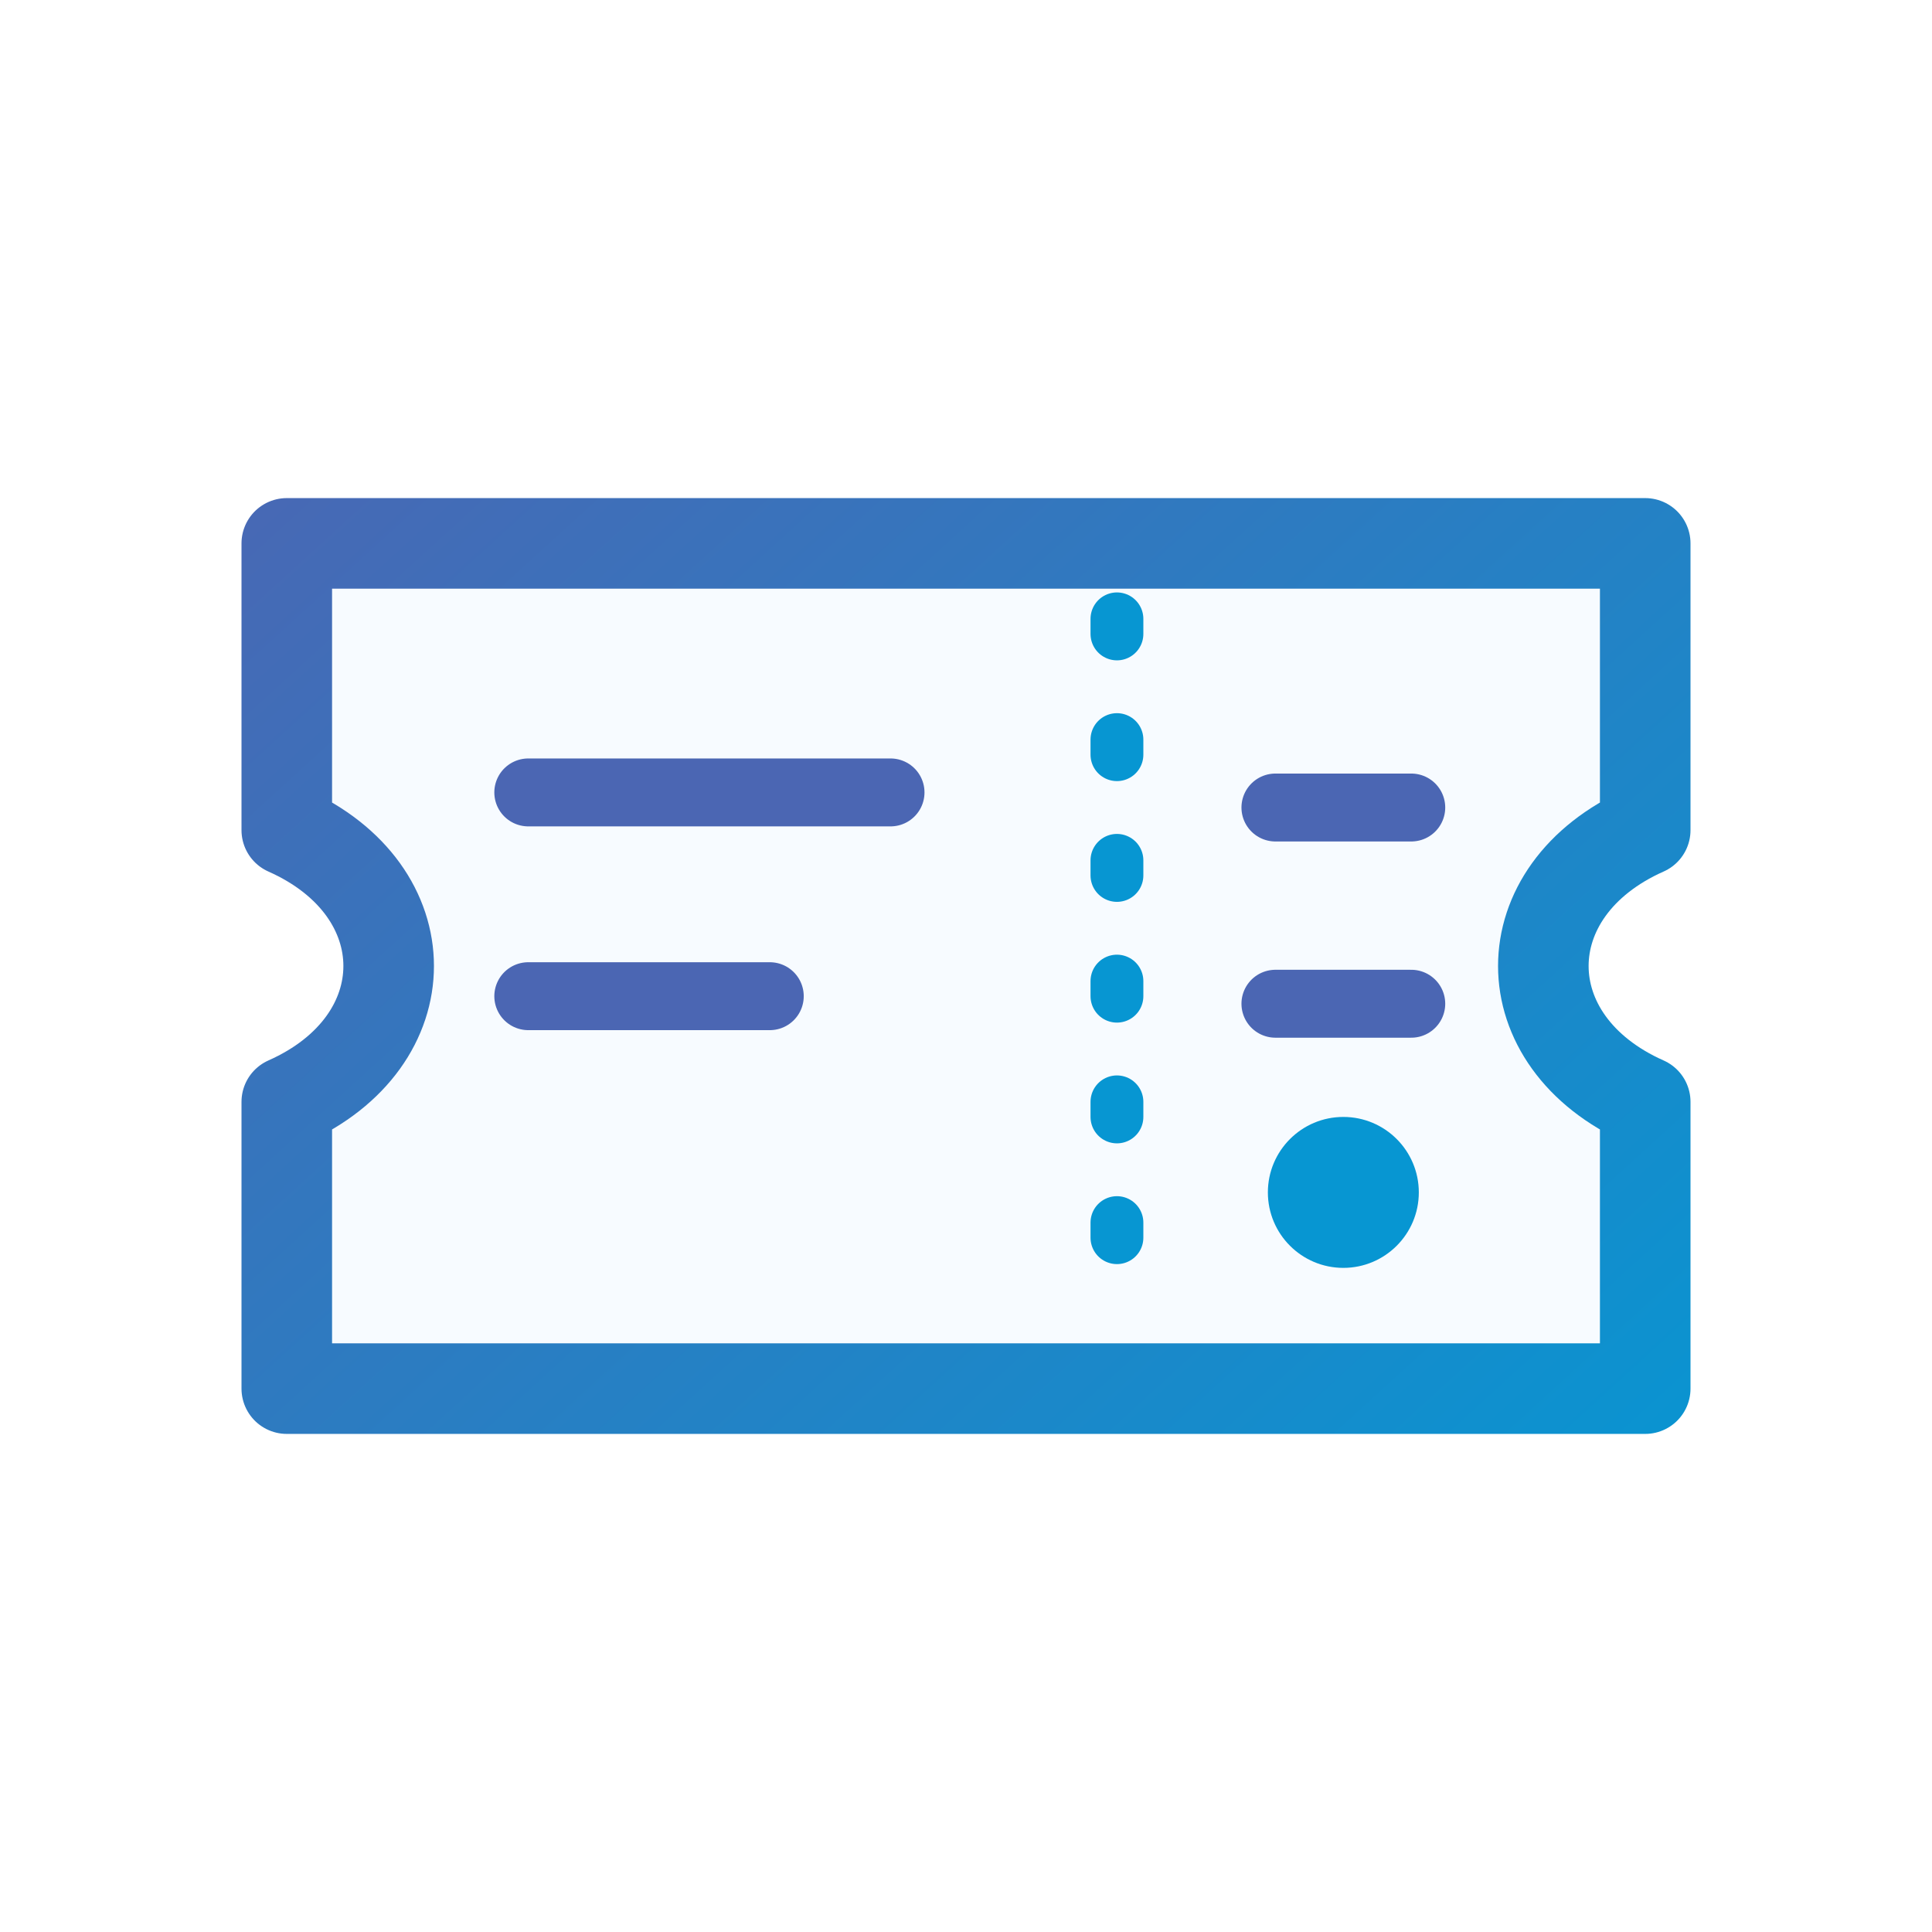
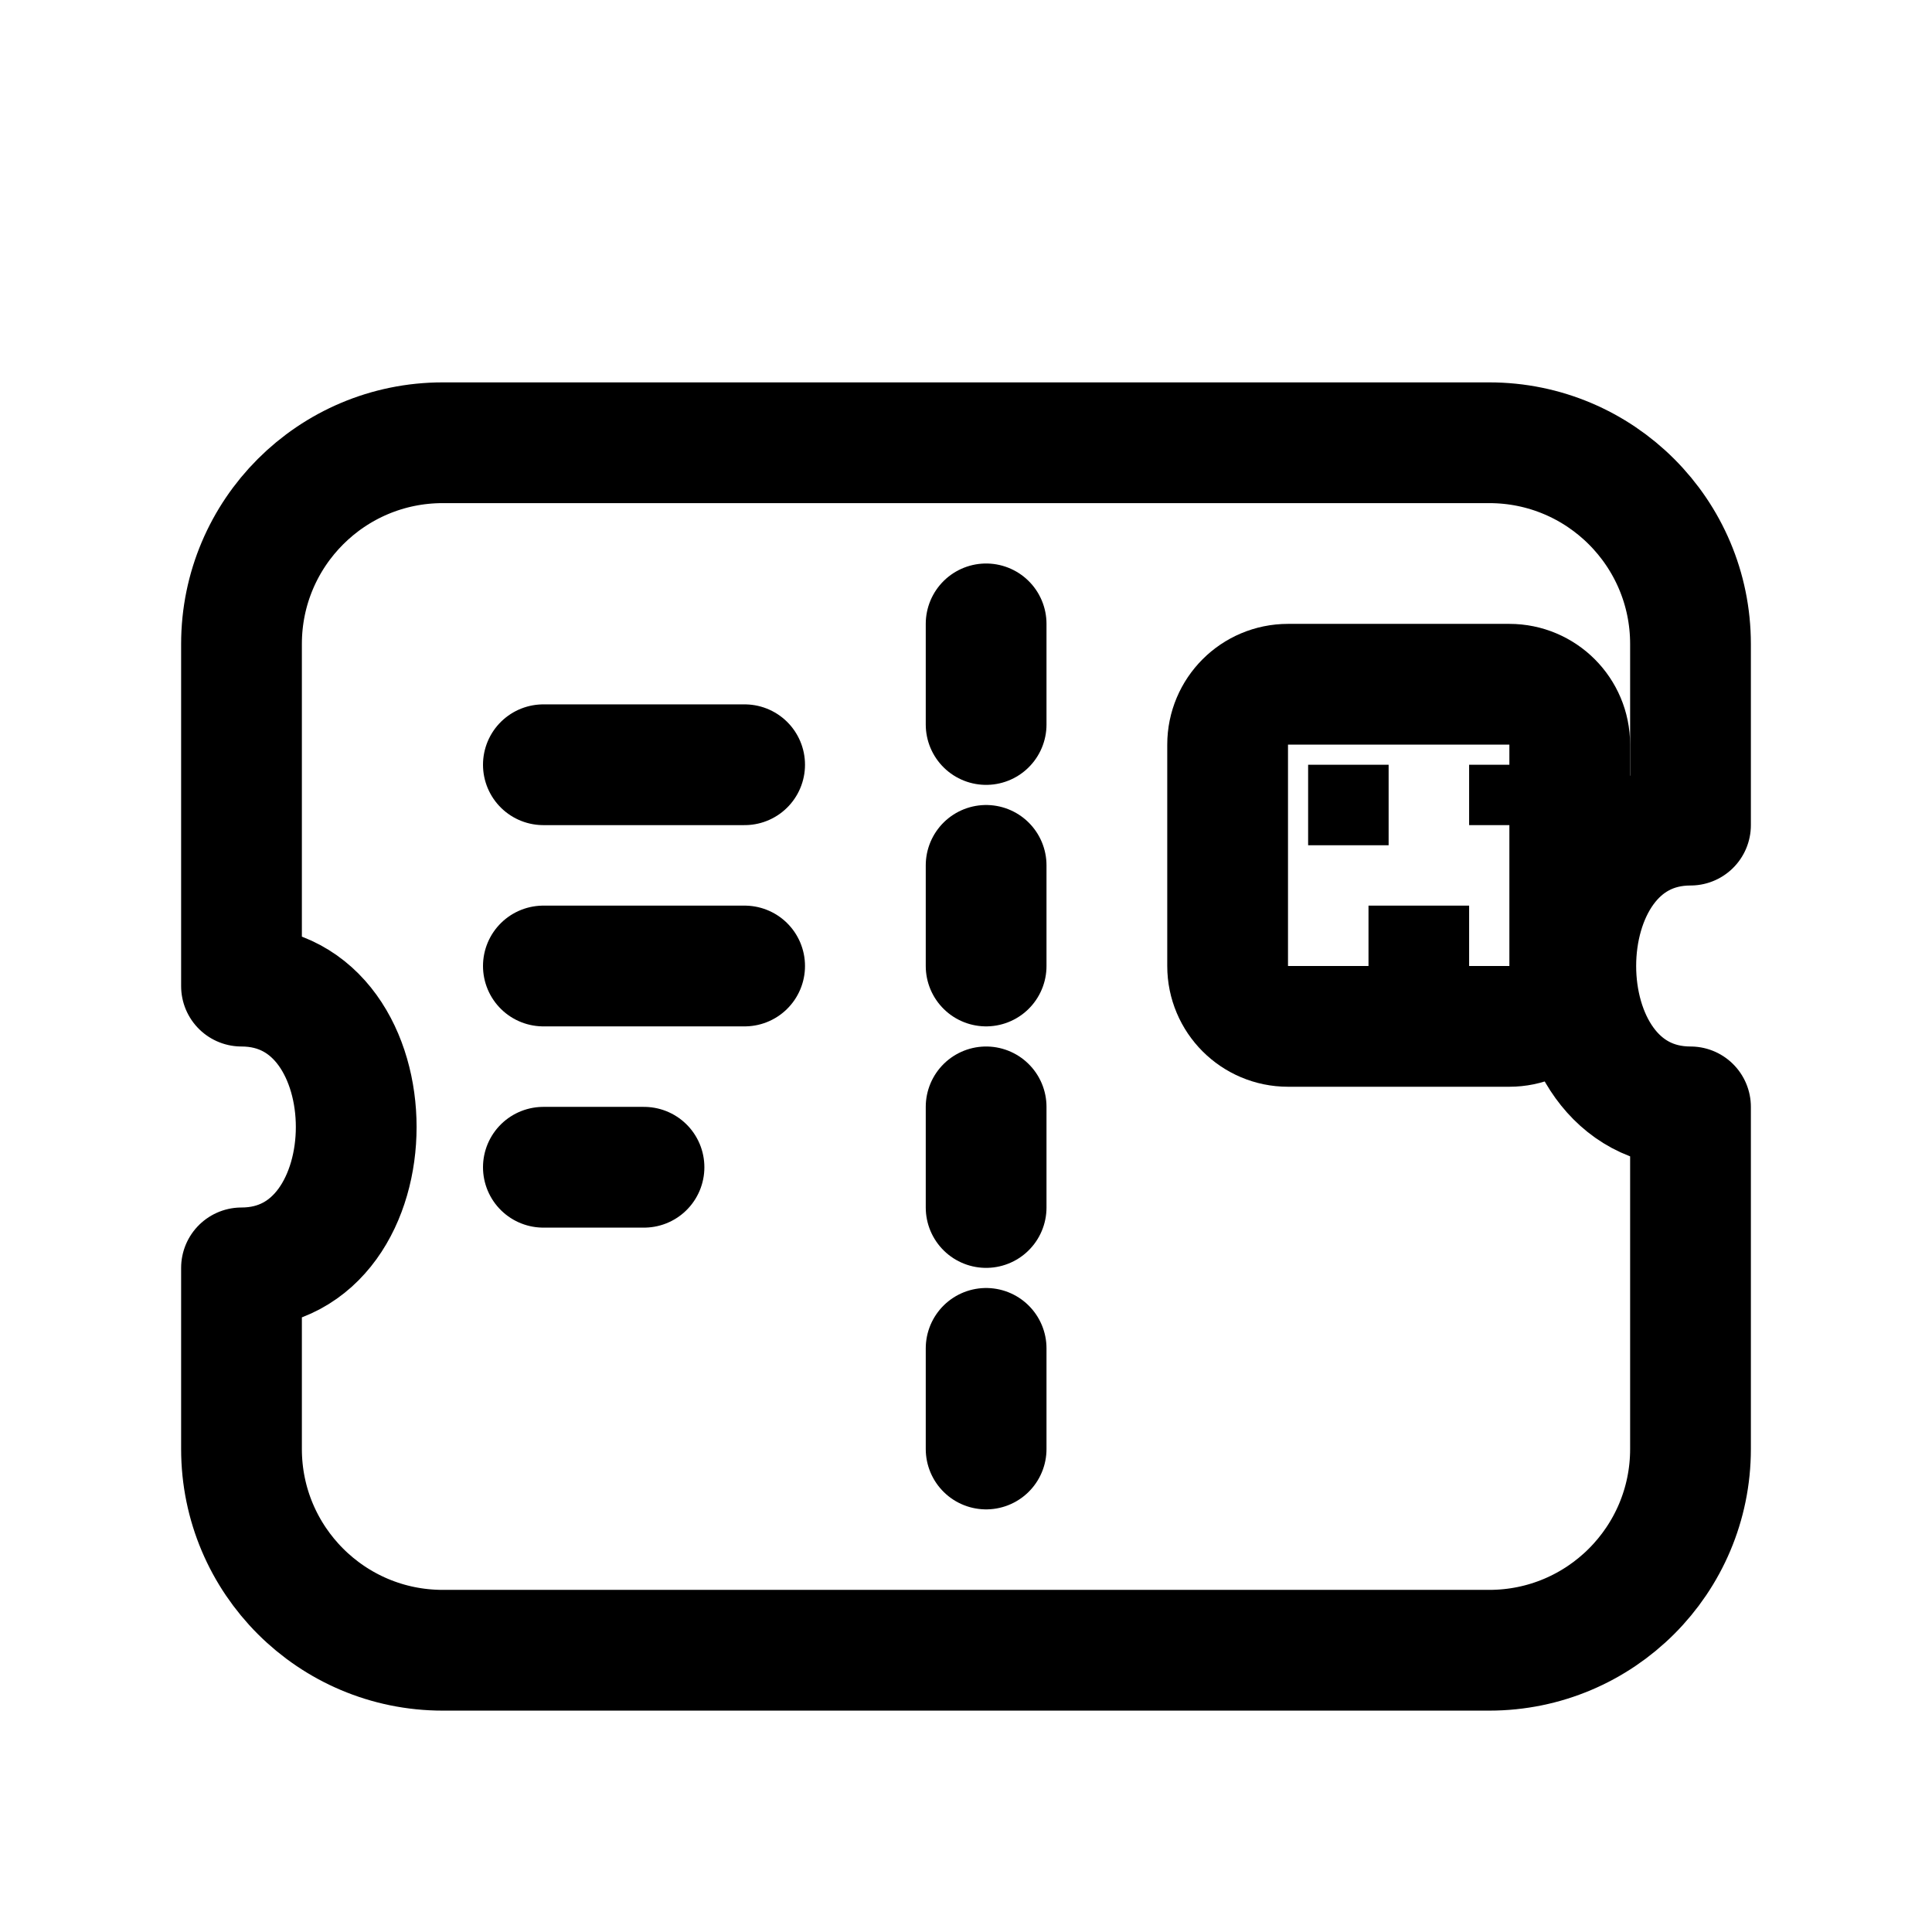
- <svg xmlns="http://www.w3.org/2000/svg" viewBox="0 0 256 256" role="img" aria-labelledby="title desc">
-   <defs>
-     <linearGradient id="ticket-gradient" x1="46" y1="38" x2="210" y2="218" gradientUnits="userSpaceOnUse">
-       <stop stop-color="#4b66b3" />
-       <stop offset="1" stop-color="#0796d2" />
-     </linearGradient>
-   </defs>
-   <path d="M38 72h180v38c-18 8-18 28 0 36v38H38v-38c18-8 18-28 0-36z" fill="#f7fbff" stroke="url(#ticket-gradient)" stroke-width="12" stroke-linejoin="round" />
-   <path d="M148 82v92" stroke="#0796d2" stroke-width="7" stroke-linecap="round" stroke-dasharray="2 14" />
-   <path d="M70 105h48M70 132h32M169 107h18M169 133h18" fill="none" stroke="#4b66b3" stroke-width="9" stroke-linecap="round" />
-   <circle cx="178" cy="158" r="10" fill="#0796d2" />
+ <svg xmlns="http://www.w3.org/2000/svg" width="24" height="24" viewBox="0 0 24 24" fill="none" stroke="currentColor" stroke-width="1.5" stroke-linecap="round" stroke-linejoin="round">
+   <path d="M5.5 5.5h13A2.5 2.5 0 0 1 21 8v2.25c-1.9 0-1.9 3.5 0 3.5V18a2.5 2.5 0 0 1-2.5 2.5h-13A2.5 2.5 0 0 1 3 18v-2.25c1.9 0 1.9-3.5 0-3.5V8a2.5 2.5 0 0 1 2.5-2.5z" />
+   <line x1="12.25" y1="7.75" x2="12.25" y2="18.25" stroke-dasharray="1.25 1.75" />
+   <rect x="15.25" y="8.5" width="4.25" height="4.25" rx="0.75" />
+   <rect x="16.25" y="9.5" width="1" height="1" fill="currentColor" stroke="none" />
+   <rect x="18.25" y="9.5" width="0.75" height="0.75" fill="currentColor" stroke="none" />
+   <rect x="17" y="11.25" width="1.25" height="0.75" fill="currentColor" stroke="none" />
+   <path d="M6.75 9.5h2.5M6.75 12h2.5M6.75 14.5h1.25" />
</svg>
